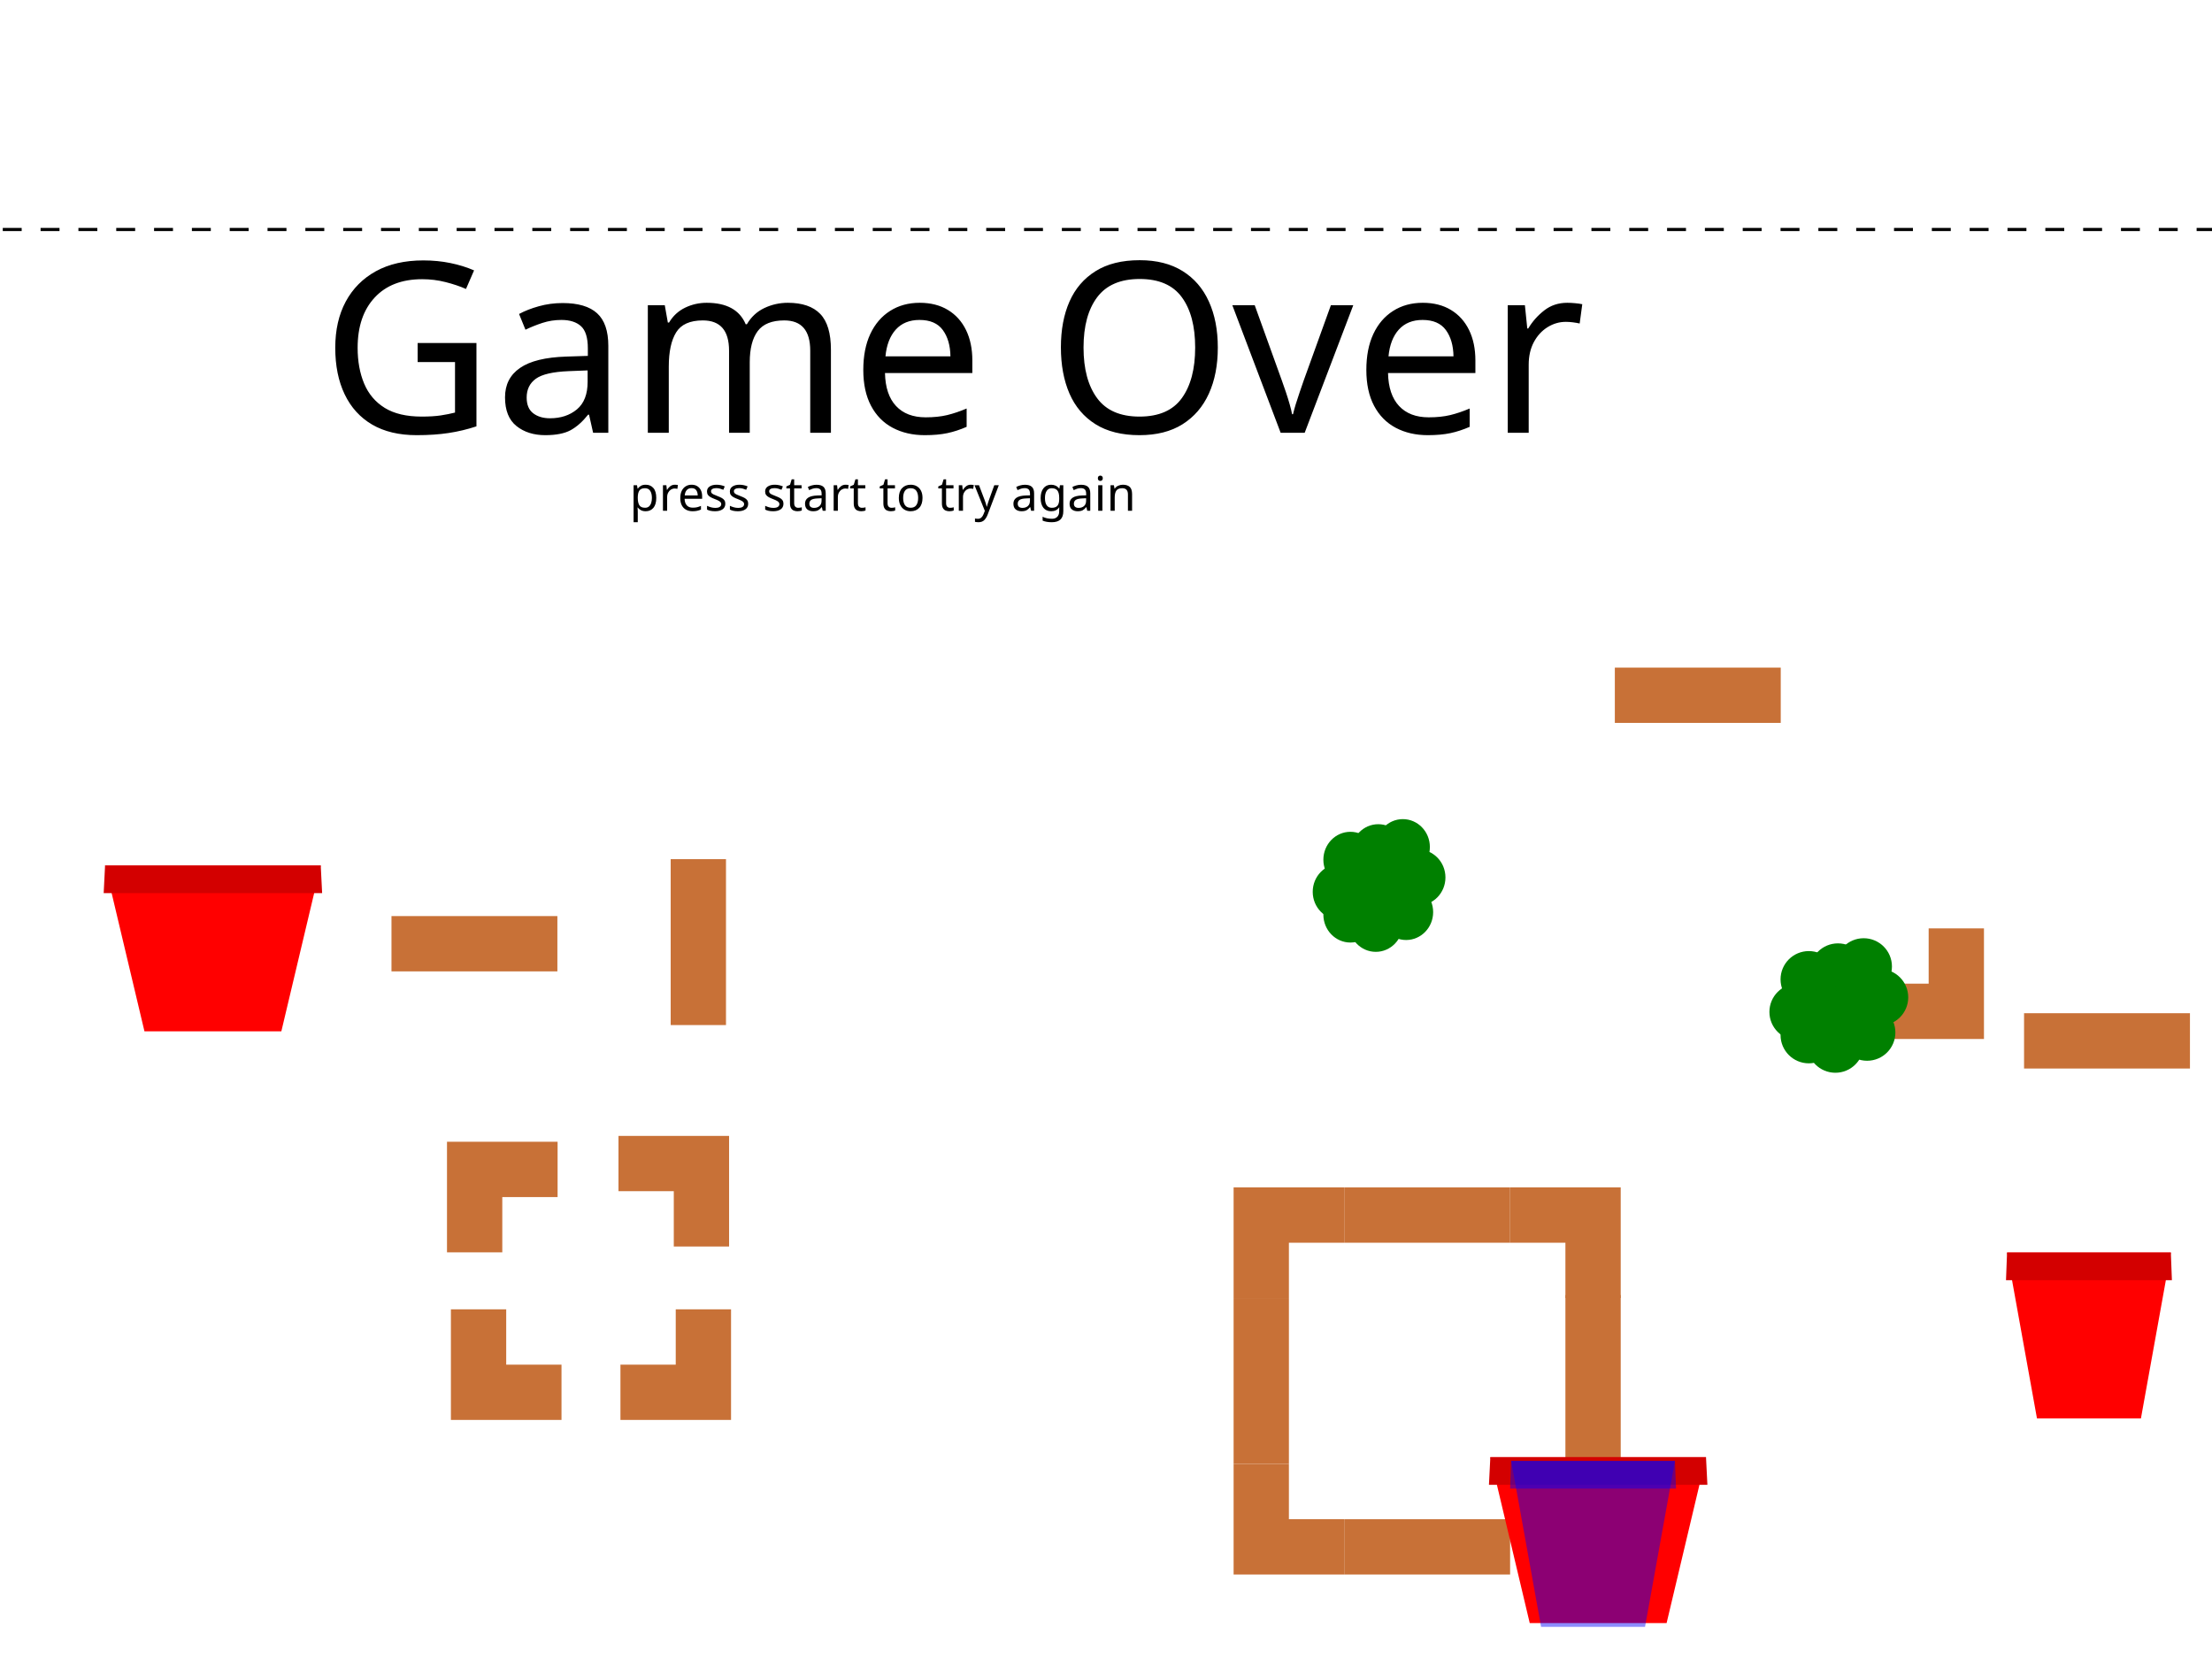
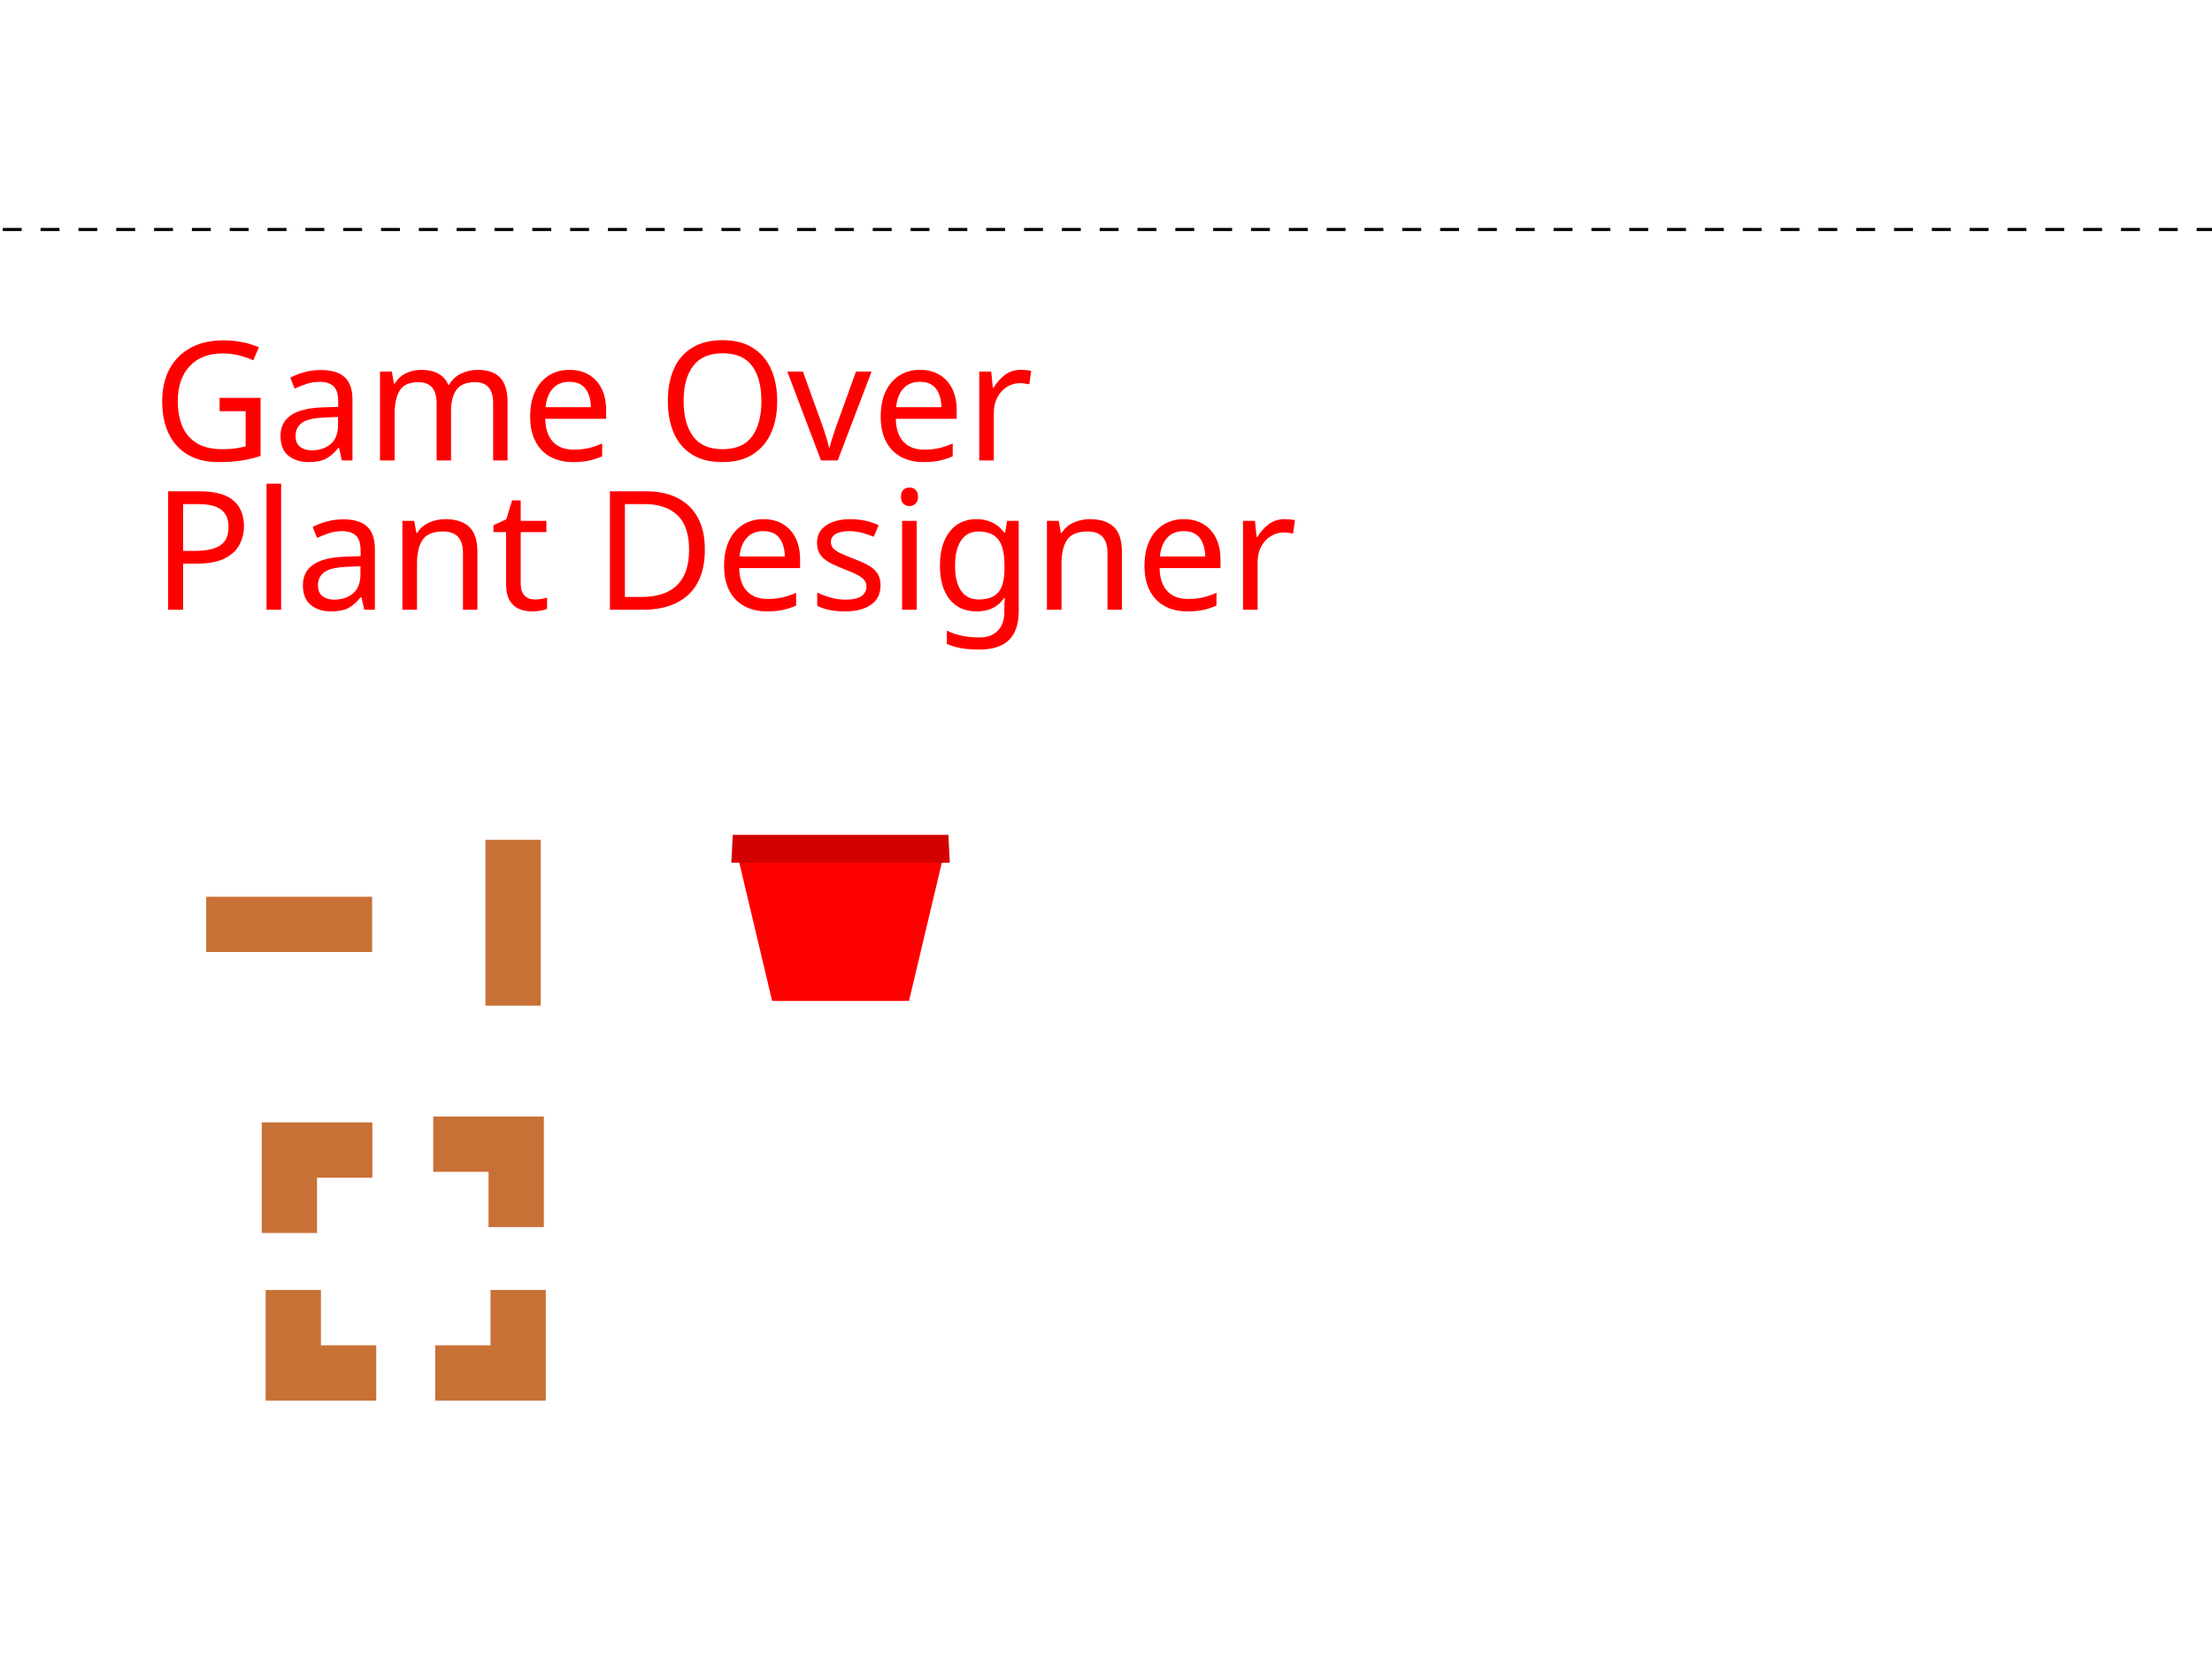
- <svg xmlns="http://www.w3.org/2000/svg" width="800" height="600" viewBox="0 0 800 600" id="svg2" version="1.1">
-   <defs id="defs4" />
+ <svg xmlns="http://www.w3.org/2000/svg" xmlns:xlink="http://www.w3.org/1999/xlink" width="800" height="600" viewBox="0 0 800 600" id="svg2" version="1.1">
+   <defs id="defs4">
+     <linearGradient id="linearGradient3436">
+       <stop style="stop-color:#00bfff;stop-opacity:1" offset="0" id="stop3438" />
+       <stop style="stop-color:#95e4ff;stop-opacity:1" offset="1" id="stop3440" />
+     </linearGradient>
+     <linearGradient xlink:href="#linearGradient3436" id="linearGradient3442" x1="-112" y1="504.362" x2="-112" y2="1043.362" gradientUnits="userSpaceOnUse" gradientTransform="translate(51,-53)" />
+   </defs>
  <g id="layer1" transform="translate(0,-452.3622)">
-     <g id="piece2" transform="translate(-12.43651,142.7279)">
+     <g id="piece2" transform="translate(-79.43651,135.7279)">
      <rect y="620.362" x="235" height="60" width="60" id="rect4136" style="opacity:1;fill:#c8b7b7;fill-opacity:0;stroke:none;stroke-width:5;stroke-linecap:round;stroke-miterlimit:4;stroke-dasharray:none;stroke-dashoffset:0;stroke-opacity:1" />
      <rect style="opacity:1;fill:#c87137;fill-opacity:1;stroke:none;stroke-width:5;stroke-linecap:round;stroke-miterlimit:4;stroke-dasharray:none;stroke-dashoffset:0;stroke-opacity:1" id="rect4138" width="20" height="60" x="255" y="620.362" />
    </g>
-     <g id="piece1" transform="translate(-288.9153,141.3137)">
+     <g id="piece1" transform="translate(-355.9153,134.3137)">
      <rect transform="matrix(0,1,-1,0,0,0)" style="opacity:1;fill:#c8b7b7;fill-opacity:0;stroke:none;stroke-width:5;stroke-linecap:round;stroke-miterlimit:4;stroke-dasharray:none;stroke-dashoffset:0;stroke-opacity:1" id="rect4140" width="60" height="60" x="622.362" y="-490.5" />
      <rect transform="matrix(0,1,-1,0,0,0)" y="-490.5" x="642.362" height="60" width="20" id="rect4142" style="opacity:1;fill:#c87137;fill-opacity:1;stroke:none;stroke-width:5;stroke-linecap:round;stroke-miterlimit:4;stroke-dasharray:none;stroke-dashoffset:0;stroke-opacity:1" />
    </g>
-     <g id="piece3" transform="translate(-83.14719,105.2513)">
+     <g id="piece3" transform="translate(-150.1472,98.25126)">
      <rect style="opacity:1;fill:#c8b7b7;fill-opacity:0;stroke:none;stroke-width:5;stroke-linecap:round;stroke-miterlimit:4;stroke-dasharray:none;stroke-dashoffset:0;stroke-opacity:1" id="rect4144" width="60" height="60" x="224.808" y="740.04" />
      <path id="rect4146" d="m 244.808,760.04 c 0,13.157 0,8.686 0,20 l 0,20 20,0 0,-20 20,0 0,-20 -20,0 c -15.983,0 -6.919,0 -20,0 z" style="opacity:1;fill:#c87137;fill-opacity:1;stroke:none;stroke-width:5;stroke-linecap:round;stroke-miterlimit:4;stroke-dasharray:none;stroke-dashoffset:0;stroke-opacity:1" />
    </g>
-     <g id="piece4" transform="matrix(-1,0,0,1,508.4924,103.1299)">
+     <g id="piece4" transform="matrix(-1,0,0,1,441.4924,96.12994)">
      <rect y="740.04" x="224.808" height="60" width="60" id="rect4165" style="opacity:1;fill:#c8b7b7;fill-opacity:0;stroke:none;stroke-width:5;stroke-linecap:round;stroke-miterlimit:4;stroke-dasharray:none;stroke-dashoffset:0;stroke-opacity:1" />
      <path style="opacity:1;fill:#c87137;fill-opacity:1;stroke:none;stroke-width:5;stroke-linecap:round;stroke-miterlimit:4;stroke-dasharray:none;stroke-dashoffset:0;stroke-opacity:1" d="m 244.808,760.04 c 0,13.157 0,8.686 0,20 l 0,20 20,0 0,-20 20,0 0,-20 -20,0 c -15.983,0 -6.919,0 -20,0 z" id="path4167" />
    </g>
-     <g id="piece5" transform="matrix(1,0,0,-1,-81.73299,1725.941)">
+     <g id="piece5" transform="matrix(1,0,0,-1,-148.733,1718.941)">
      <rect y="740.04" x="224.808" height="60" width="60" id="rect4171" style="opacity:1;fill:#c8b7b7;fill-opacity:0;stroke:none;stroke-width:5;stroke-linecap:round;stroke-miterlimit:4;stroke-dasharray:none;stroke-dashoffset:0;stroke-opacity:1" />
      <path style="opacity:1;fill:#c87137;fill-opacity:1;stroke:none;stroke-width:5;stroke-linecap:round;stroke-miterlimit:4;stroke-dasharray:none;stroke-dashoffset:0;stroke-opacity:1" d="m 244.808,760.04 c 0,13.157 0,8.686 0,20 l 0,20 20,0 0,-20 20,0 0,-20 -20,0 c -15.983,0 -6.919,0 -20,0 z" id="path4173" />
    </g>
-     <g transform="matrix(-1,0,0,-1,509.1995,1725.941)" id="piece6">
+     <g transform="matrix(-1,0,0,-1,442.1995,1718.941)" id="piece6">
      <rect style="opacity:1;fill:#c8b7b7;fill-opacity:0;stroke:none;stroke-width:5;stroke-linecap:round;stroke-miterlimit:4;stroke-dasharray:none;stroke-dashoffset:0;stroke-opacity:1" id="rect4177" width="60" height="60" x="224.808" y="740.04" />
      <path id="path4179" d="m 244.808,760.04 c 0,13.157 0,8.686 0,20 l 0,20 20,0 0,-20 20,0 0,-20 -20,0 c -15.983,0 -6.919,0 -20,0 z" style="opacity:1;fill:#c87137;fill-opacity:1;stroke:none;stroke-width:5;stroke-linecap:round;stroke-miterlimit:4;stroke-dasharray:none;stroke-dashoffset:0;stroke-opacity:1" />
    </g>
-     <g id="vase" transform="translate(-102,-11)">
+     <g id="vase" transform="translate(125,-22)">
      <path id="rect4190" d="m 140,776.362 78,0 -14.248,60 -49.504,0 z" style="opacity:1;fill:#ff0000;fill-opacity:1;stroke:none;stroke-width:5;stroke-linecap:round;stroke-miterlimit:4;stroke-dasharray:none;stroke-dashoffset:0;stroke-opacity:1" />
      <path style="opacity:1;fill:#d30000;fill-opacity:1;stroke:none;stroke-width:5;stroke-linecap:round;stroke-miterlimit:4;stroke-dasharray:none;stroke-dashoffset:0;stroke-opacity:1" d="m 140,776.362 78,0 0.502,10 -79.004,0 z" id="path4193" />
    </g>
-     <g transform="translate(191.1514,301.4487)" id="g4224">
-       <rect style="opacity:1;fill:#c8b7b7;fill-opacity:0;stroke:none;stroke-width:5;stroke-linecap:round;stroke-miterlimit:4;stroke-dasharray:none;stroke-dashoffset:0;stroke-opacity:1" id="rect4226" width="60" height="60" x="235" y="620.362" />
-       <rect y="620.362" x="255" height="60" width="20" id="rect4228" style="opacity:1;fill:#c87137;fill-opacity:1;stroke:none;stroke-width:5;stroke-linecap:round;stroke-miterlimit:4;stroke-dasharray:none;stroke-dashoffset:0;stroke-opacity:1" />
-     </g>
-     <g transform="translate(55.65137,239.4487)" id="g4230">
-       <rect y="-490.5" x="622.362" height="60" width="60" id="rect4232" style="opacity:1;fill:#c8b7b7;fill-opacity:0;stroke:none;stroke-width:5;stroke-linecap:round;stroke-miterlimit:4;stroke-dasharray:none;stroke-dashoffset:0;stroke-opacity:1" transform="matrix(0,1,-1,0,0,0)" />
-       <rect style="opacity:1;fill:#c87137;fill-opacity:1;stroke:none;stroke-width:5;stroke-linecap:round;stroke-miterlimit:4;stroke-dasharray:none;stroke-dashoffset:0;stroke-opacity:1" id="rect4234" width="20" height="60" x="642.362" y="-490.5" transform="matrix(0,1,-1,0,0,0)" />
-     </g>
-     <g transform="translate(201.3438,121.771)" id="g4236">
-       <rect y="740.04" x="224.808" height="60" width="60" id="rect4238" style="opacity:1;fill:#c8b7b7;fill-opacity:0;stroke:none;stroke-width:5;stroke-linecap:round;stroke-miterlimit:4;stroke-dasharray:none;stroke-dashoffset:0;stroke-opacity:1" />
-       <path style="opacity:1;fill:#c87137;fill-opacity:1;stroke:none;stroke-width:5;stroke-linecap:round;stroke-miterlimit:4;stroke-dasharray:none;stroke-dashoffset:0;stroke-opacity:1" d="m 244.808,760.04 c 0,13.157 0,8.686 0,20 l 0,20 20,0 0,-20 20,0 0,-20 -20,0 c -15.983,0 -6.919,0 -20,0 z" id="path4240" />
-     </g>
-     <g transform="matrix(-1,0,0,1,830.959,121.771)" id="g4242">
-       <rect style="opacity:1;fill:#c8b7b7;fill-opacity:0;stroke:none;stroke-width:5;stroke-linecap:round;stroke-miterlimit:4;stroke-dasharray:none;stroke-dashoffset:0;stroke-opacity:1" id="rect4244" width="60" height="60" x="224.808" y="740.04" />
-       <path id="path4246" d="m 244.808,760.04 c 0,13.157 0,8.686 0,20 l 0,20 20,0 0,-20 20,0 0,-20 -20,0 c -15.983,0 -6.919,0 -20,0 z" style="opacity:1;fill:#c87137;fill-opacity:1;stroke:none;stroke-width:5;stroke-linecap:round;stroke-miterlimit:4;stroke-dasharray:none;stroke-dashoffset:0;stroke-opacity:1" />
-     </g>
-     <g transform="matrix(1,0,0,-1,201.3438,1781.851)" id="g4248">
-       <rect style="opacity:1;fill:#c8b7b7;fill-opacity:0;stroke:none;stroke-width:5;stroke-linecap:round;stroke-miterlimit:4;stroke-dasharray:none;stroke-dashoffset:0;stroke-opacity:1" id="rect4250" width="60" height="60" x="224.808" y="740.04" />
-       <path id="path4252" d="m 244.808,760.04 c 0,13.157 0,8.686 0,20 l 0,20 20,0 0,-20 20,0 0,-20 -20,0 c -15.983,0 -6.919,0 -20,0 z" style="opacity:1;fill:#c87137;fill-opacity:1;stroke:none;stroke-width:5;stroke-linecap:round;stroke-miterlimit:4;stroke-dasharray:none;stroke-dashoffset:0;stroke-opacity:1" />
-     </g>
-     <g id="g4254" transform="matrix(-1,0,0,-1,962.3351,1588.164)">
-       <rect y="740.04" x="224.808" height="60" width="60" id="rect4256" style="opacity:1;fill:#c8b7b7;fill-opacity:0;stroke:none;stroke-width:5;stroke-linecap:round;stroke-miterlimit:4;stroke-dasharray:none;stroke-dashoffset:0;stroke-opacity:1" />
-       <path style="opacity:1;fill:#c87137;fill-opacity:1;stroke:none;stroke-width:5;stroke-linecap:round;stroke-miterlimit:4;stroke-dasharray:none;stroke-dashoffset:0;stroke-opacity:1" d="m 244.808,760.04 c 0,13.157 0,8.686 0,20 l 0,20 20,0 0,-20 20,0 0,-20 -20,0 c -15.983,0 -6.919,0 -20,0 z" id="path4258" />
-     </g>
-     <g id="g4260" transform="matrix(0.8765432,0,0,0.8765432,434.7746,177.5986)">
-       <circle r="11.667" cy="714.365" cx="262.337" id="path4200" style="opacity:1;fill:#008000;fill-opacity:1;stroke:none;stroke-width:5;stroke-linecap:round;stroke-miterlimit:4;stroke-dasharray:none;stroke-dashoffset:0;stroke-opacity:1" />
-       <circle style="opacity:1;fill:#008000;fill-opacity:1;stroke:none;stroke-width:5;stroke-linecap:round;stroke-miterlimit:4;stroke-dasharray:none;stroke-dashoffset:0;stroke-opacity:1" id="circle4202" cx="271.529" cy="719.315" r="11.667" />
-       <circle r="11.667" cy="725.325" cx="261.629" id="circle4204" style="opacity:1;fill:#008000;fill-opacity:1;stroke:none;stroke-width:5;stroke-linecap:round;stroke-miterlimit:4;stroke-dasharray:none;stroke-dashoffset:0;stroke-opacity:1" />
-       <circle style="opacity:1;fill:#008000;fill-opacity:1;stroke:none;stroke-width:5;stroke-linecap:round;stroke-miterlimit:4;stroke-dasharray:none;stroke-dashoffset:0;stroke-opacity:1" id="circle4206" cx="250.316" cy="717.547" r="11.667" />
-       <circle r="11.667" cy="730.982" cx="245.72" id="circle4208" style="opacity:1;fill:#008000;fill-opacity:1;stroke:none;stroke-width:5;stroke-linecap:round;stroke-miterlimit:4;stroke-dasharray:none;stroke-dashoffset:0;stroke-opacity:1" />
-       <circle style="opacity:1;fill:#008000;fill-opacity:1;stroke:none;stroke-width:5;stroke-linecap:round;stroke-miterlimit:4;stroke-dasharray:none;stroke-dashoffset:0;stroke-opacity:1" id="circle4210" cx="257.033" cy="733.104" r="11.667" />
-       <circle r="11.667" cy="732.396" cx="267.993" id="circle4212" style="opacity:1;fill:#008000;fill-opacity:1;stroke:none;stroke-width:5;stroke-linecap:round;stroke-miterlimit:4;stroke-dasharray:none;stroke-dashoffset:0;stroke-opacity:1" />
-       <circle style="opacity:1;fill:#008000;fill-opacity:1;stroke:none;stroke-width:5;stroke-linecap:round;stroke-miterlimit:4;stroke-dasharray:none;stroke-dashoffset:0;stroke-opacity:1" id="circle4214" cx="261.276" cy="744.417" r="11.667" />
-       <circle r="11.667" cy="740.528" cx="250.316" id="circle4216" style="opacity:1;fill:#008000;fill-opacity:1;stroke:none;stroke-width:5;stroke-linecap:round;stroke-miterlimit:4;stroke-dasharray:none;stroke-dashoffset:0;stroke-opacity:1" />
-       <circle style="opacity:1;fill:#008000;fill-opacity:1;stroke:none;stroke-width:5;stroke-linecap:round;stroke-miterlimit:4;stroke-dasharray:none;stroke-dashoffset:0;stroke-opacity:1" id="circle4218" cx="274.357" cy="739.468" r="11.667" />
-       <circle r="11.667" cy="724.972" cx="279.661" id="circle4220" style="opacity:1;fill:#008000;fill-opacity:1;stroke:none;stroke-width:5;stroke-linecap:round;stroke-miterlimit:4;stroke-dasharray:none;stroke-dashoffset:0;stroke-opacity:1" />
-       <circle style="opacity:1;fill:#008000;fill-opacity:1;stroke:none;stroke-width:5;stroke-linecap:round;stroke-miterlimit:4;stroke-dasharray:none;stroke-dashoffset:0;stroke-opacity:1" id="circle4222" cx="272.943" cy="712.244" r="11.667" />
-     </g>
-     <g id="g4274" transform="translate(311.1514,300.3711)">
-       <rect y="620.362" x="235" height="60" width="60" id="rect4276" style="opacity:1;fill:#c8b7b7;fill-opacity:0;stroke:none;stroke-width:5;stroke-linecap:round;stroke-miterlimit:4;stroke-dasharray:none;stroke-dashoffset:0;stroke-opacity:1" />
-       <rect style="opacity:1;fill:#c87137;fill-opacity:1;stroke:none;stroke-width:5;stroke-linecap:round;stroke-miterlimit:4;stroke-dasharray:none;stroke-dashoffset:0;stroke-opacity:1" id="rect4278" width="20" height="60" x="255" y="620.362" />
-     </g>
-     <g transform="matrix(0.8380524,0,0,0.8647423,278.6155,142.7917)" id="bush">
-       <circle style="opacity:1;fill:#008000;fill-opacity:1;stroke:none;stroke-width:5;stroke-linecap:round;stroke-miterlimit:4;stroke-dasharray:none;stroke-dashoffset:0;stroke-opacity:1" id="circle4282" cx="262.337" cy="714.365" r="11.667" />
-       <circle r="11.667" cy="719.315" cx="271.529" id="circle4284" style="opacity:1;fill:#008000;fill-opacity:1;stroke:none;stroke-width:5;stroke-linecap:round;stroke-miterlimit:4;stroke-dasharray:none;stroke-dashoffset:0;stroke-opacity:1" />
-       <circle style="opacity:1;fill:#008000;fill-opacity:1;stroke:none;stroke-width:5;stroke-linecap:round;stroke-miterlimit:4;stroke-dasharray:none;stroke-dashoffset:0;stroke-opacity:1" id="circle4286" cx="261.629" cy="725.325" r="11.667" />
-       <circle r="11.667" cy="717.547" cx="250.316" id="circle4288" style="opacity:1;fill:#008000;fill-opacity:1;stroke:none;stroke-width:5;stroke-linecap:round;stroke-miterlimit:4;stroke-dasharray:none;stroke-dashoffset:0;stroke-opacity:1" />
-       <circle style="opacity:1;fill:#008000;fill-opacity:1;stroke:none;stroke-width:5;stroke-linecap:round;stroke-miterlimit:4;stroke-dasharray:none;stroke-dashoffset:0;stroke-opacity:1" id="circle4290" cx="245.72" cy="730.982" r="11.667" />
-       <circle r="11.667" cy="733.104" cx="257.033" id="circle4292" style="opacity:1;fill:#008000;fill-opacity:1;stroke:none;stroke-width:5;stroke-linecap:round;stroke-miterlimit:4;stroke-dasharray:none;stroke-dashoffset:0;stroke-opacity:1" />
-       <circle style="opacity:1;fill:#008000;fill-opacity:1;stroke:none;stroke-width:5;stroke-linecap:round;stroke-miterlimit:4;stroke-dasharray:none;stroke-dashoffset:0;stroke-opacity:1" id="circle4294" cx="267.993" cy="732.396" r="11.667" />
-       <circle r="11.667" cy="744.417" cx="261.276" id="circle4296" style="opacity:1;fill:#008000;fill-opacity:1;stroke:none;stroke-width:5;stroke-linecap:round;stroke-miterlimit:4;stroke-dasharray:none;stroke-dashoffset:0;stroke-opacity:1" />
-       <circle style="opacity:1;fill:#008000;fill-opacity:1;stroke:none;stroke-width:5;stroke-linecap:round;stroke-miterlimit:4;stroke-dasharray:none;stroke-dashoffset:0;stroke-opacity:1" id="circle4298" cx="250.316" cy="740.528" r="11.667" />
-       <circle r="11.667" cy="739.468" cx="274.357" id="circle4300" style="opacity:1;fill:#008000;fill-opacity:1;stroke:none;stroke-width:5;stroke-linecap:round;stroke-miterlimit:4;stroke-dasharray:none;stroke-dashoffset:0;stroke-opacity:1" />
-       <circle style="opacity:1;fill:#008000;fill-opacity:1;stroke:none;stroke-width:5;stroke-linecap:round;stroke-miterlimit:4;stroke-dasharray:none;stroke-dashoffset:0;stroke-opacity:1" id="circle4302" cx="279.661" cy="724.972" r="11.667" />
-       <circle r="11.667" cy="712.244" cx="272.943" id="circle4304" style="opacity:1;fill:#008000;fill-opacity:1;stroke:none;stroke-width:5;stroke-linecap:round;stroke-miterlimit:4;stroke-dasharray:none;stroke-dashoffset:0;stroke-opacity:1" />
-     </g>
-     <text xml:space="preserve" style="font-style:normal;font-weight:normal;font-size:86.102px;line-height:125%;font-family:sans-serif;letter-spacing:0px;word-spacing:0px;fill:#000000;fill-opacity:1;stroke:none;stroke-width:1px;stroke-linecap:butt;stroke-linejoin:miter;stroke-opacity:1" x="116" y="608.888" id="text4308">
-       <tspan x="116" y="608.888" id="tspan4312" style="font-style:normal;font-variant:normal;font-weight:500;font-stretch:normal;font-family:HelvetiPixel;-inkscape-font-specification:'HelvetiPixel Medium'">Game Over</tspan>
+     <text xml:space="preserve" style="font-style:normal;font-weight:normal;font-size:86.102px;line-height:125%;font-family:sans-serif;letter-spacing:0px;word-spacing:0px;fill:#ff0000;fill-opacity:1;stroke:none;stroke-width:1px;stroke-linecap:butt;stroke-linejoin:miter;stroke-opacity:1" x="55" y="618.888" id="text4308">
+       <tspan x="55" y="618.888" id="tspan4312" style="font-style:normal;font-variant:normal;font-weight:500;font-stretch:normal;font-size:60px;font-family:battlenet;-inkscape-font-specification:'battlenet Medium';fill:#ff0000">Game Over</tspan>
    </text>
-     <text xml:space="preserve" style="font-style:normal;font-weight:normal;font-size:17.267px;line-height:125%;font-family:sans-serif;letter-spacing:0px;word-spacing:0px;fill:#000000;fill-opacity:1;stroke:none;stroke-width:1px;stroke-linecap:butt;stroke-linejoin:miter;stroke-opacity:1" x="227.674" y="637.091" id="text4316">
-       <tspan id="tspan4318" x="227.674" y="637.091" style="-inkscape-font-specification:'HelvetiPixel Medium';font-family:HelvetiPixel;font-weight:500;font-style:normal;font-stretch:normal;font-variant:normal">press start to try again</tspan>
+     <path style="fill:none;fill-rule:evenodd;stroke:#000000;stroke-width:1.14;stroke-linecap:butt;stroke-linejoin:miter;stroke-opacity:1;stroke-miterlimit:4;stroke-dasharray:6.84,6.84;stroke-dashoffset:0" d="m 1,535.362 800,0" id="path4232" />
+     <rect style="opacity:1;fill:url(#linearGradient3442);fill-opacity:1;stroke:none;stroke-width:1.14;stroke-linecap:round;stroke-miterlimit:4;stroke-dasharray:6.84, 6.84;stroke-dashoffset:0;stroke-opacity:1" id="rect3434" width="5" height="540" x="-64" y="451.362" />
+     <text id="text4244" y="672.888" x="55" style="font-style:normal;font-weight:normal;font-size:86.102px;line-height:125%;font-family:sans-serif;letter-spacing:0px;word-spacing:0px;fill:#ff0000;fill-opacity:1;stroke:none;stroke-width:1px;stroke-linecap:butt;stroke-linejoin:miter;stroke-opacity:1" xml:space="preserve">
+       <tspan style="font-style:normal;font-variant:normal;font-weight:500;font-stretch:normal;font-size:60px;font-family:battlenet;-inkscape-font-specification:'battlenet Medium';fill:#ff0000" id="tspan4246" y="672.888" x="55">Plant Designer</tspan>
    </text>
-     <g id="g4326" transform="matrix(0.7594593,0,0,1,619.555,129)">
-       <path style="opacity:1;fill:#ff0000;fill-opacity:1;stroke:none;stroke-width:5;stroke-linecap:round;stroke-miterlimit:4;stroke-dasharray:none;stroke-dashoffset:0;stroke-opacity:1" d="m 140,776.362 78,0 -14.248,60 -49.504,0 z" id="path4328" />
-       <path id="path4330" d="m 140,776.362 78,0 0.502,10 -79.004,0 z" style="opacity:1;fill:#d30000;fill-opacity:1;stroke:none;stroke-width:5;stroke-linecap:round;stroke-miterlimit:4;stroke-dasharray:none;stroke-dashoffset:0;stroke-opacity:1" />
-     </g>
-     <g id="g4332" transform="translate(55.65138,359.4488)">
-       <rect transform="matrix(0,1,-1,0,0,0)" style="opacity:1;fill:#c8b7b7;fill-opacity:0;stroke:none;stroke-width:5;stroke-linecap:round;stroke-miterlimit:4;stroke-dasharray:none;stroke-dashoffset:0;stroke-opacity:1" id="rect4334" width="60" height="60" x="622.362" y="-490.5" />
-       <rect transform="matrix(0,1,-1,0,0,0)" y="-490.5" x="642.362" height="60" width="20" id="rect4336" style="opacity:1;fill:#c87137;fill-opacity:1;stroke:none;stroke-width:5;stroke-linecap:round;stroke-miterlimit:4;stroke-dasharray:none;stroke-dashoffset:0;stroke-opacity:1" />
-     </g>
-     <g transform="translate(301.5269,176.4487)" id="g4338">
-       <rect y="-490.5" x="622.362" height="60" width="60" id="rect4340" style="opacity:1;fill:#c8b7b7;fill-opacity:0;stroke:none;stroke-width:5;stroke-linecap:round;stroke-miterlimit:4;stroke-dasharray:none;stroke-dashoffset:0;stroke-opacity:1" transform="matrix(0,1,-1,0,0,0)" />
-       <rect style="opacity:1;fill:#c87137;fill-opacity:1;stroke:none;stroke-width:5;stroke-linecap:round;stroke-miterlimit:4;stroke-dasharray:none;stroke-dashoffset:0;stroke-opacity:1" id="rect4342" width="20" height="60" x="642.362" y="-490.5" transform="matrix(0,1,-1,0,0,0)" />
-     </g>
-     <g id="g4344" transform="translate(153.5269,51.4487)">
-       <rect transform="matrix(0,1,-1,0,0,0)" style="opacity:1;fill:#c8b7b7;fill-opacity:0;stroke:none;stroke-width:5;stroke-linecap:round;stroke-miterlimit:4;stroke-dasharray:none;stroke-dashoffset:0;stroke-opacity:1" id="rect4346" width="60" height="60" x="622.362" y="-490.5" />
-       <rect transform="matrix(0,1,-1,0,0,0)" y="-490.5" x="642.362" height="60" width="20" id="rect4348" style="opacity:1;fill:#c87137;fill-opacity:1;stroke:none;stroke-width:5;stroke-linecap:round;stroke-miterlimit:4;stroke-dasharray:none;stroke-dashoffset:0;stroke-opacity:1" />
-     </g>
-     <g transform="translate(399,203)" id="g4350">
-       <path style="opacity:1;fill:#ff0000;fill-opacity:1;stroke:none;stroke-width:5;stroke-linecap:round;stroke-miterlimit:4;stroke-dasharray:none;stroke-dashoffset:0;stroke-opacity:1" d="m 140,776.362 78,0 -14.248,60 -49.504,0 z" id="path4352" />
-       <path id="path4354" d="m 140,776.362 78,0 0.502,10 -79.004,0 z" style="opacity:1;fill:#d30000;fill-opacity:1;stroke:none;stroke-width:5;stroke-linecap:round;stroke-miterlimit:4;stroke-dasharray:none;stroke-dashoffset:0;stroke-opacity:1" />
-     </g>
-     <g transform="matrix(0.7594593,0,0,1,440.2082,204.3711)" id="g4356" style="fill:#0000ff;fill-opacity:0.453">
-       <path id="path4358" d="m 140,776.362 78,0 -14.248,60 -49.504,0 z" style="opacity:1;fill:#0000ff;fill-opacity:0.453;stroke:none;stroke-width:5;stroke-linecap:round;stroke-miterlimit:4;stroke-dasharray:none;stroke-dashoffset:0;stroke-opacity:1" />
-       <path style="opacity:1;fill:#0000ff;fill-opacity:0.453;stroke:none;stroke-width:5;stroke-linecap:round;stroke-miterlimit:4;stroke-dasharray:none;stroke-dashoffset:0;stroke-opacity:1" d="m 140,776.362 78,0 0.502,10 -79.004,0 z" id="path4360" />
-     </g>
-     <path style="fill:none;fill-rule:evenodd;stroke:#000000;stroke-width:1.14;stroke-linecap:butt;stroke-linejoin:miter;stroke-opacity:1;stroke-miterlimit:4;stroke-dasharray:6.84,6.84;stroke-dashoffset:0" d="m 1,535.362 800,0" id="path4232" />
  </g>
</svg>
